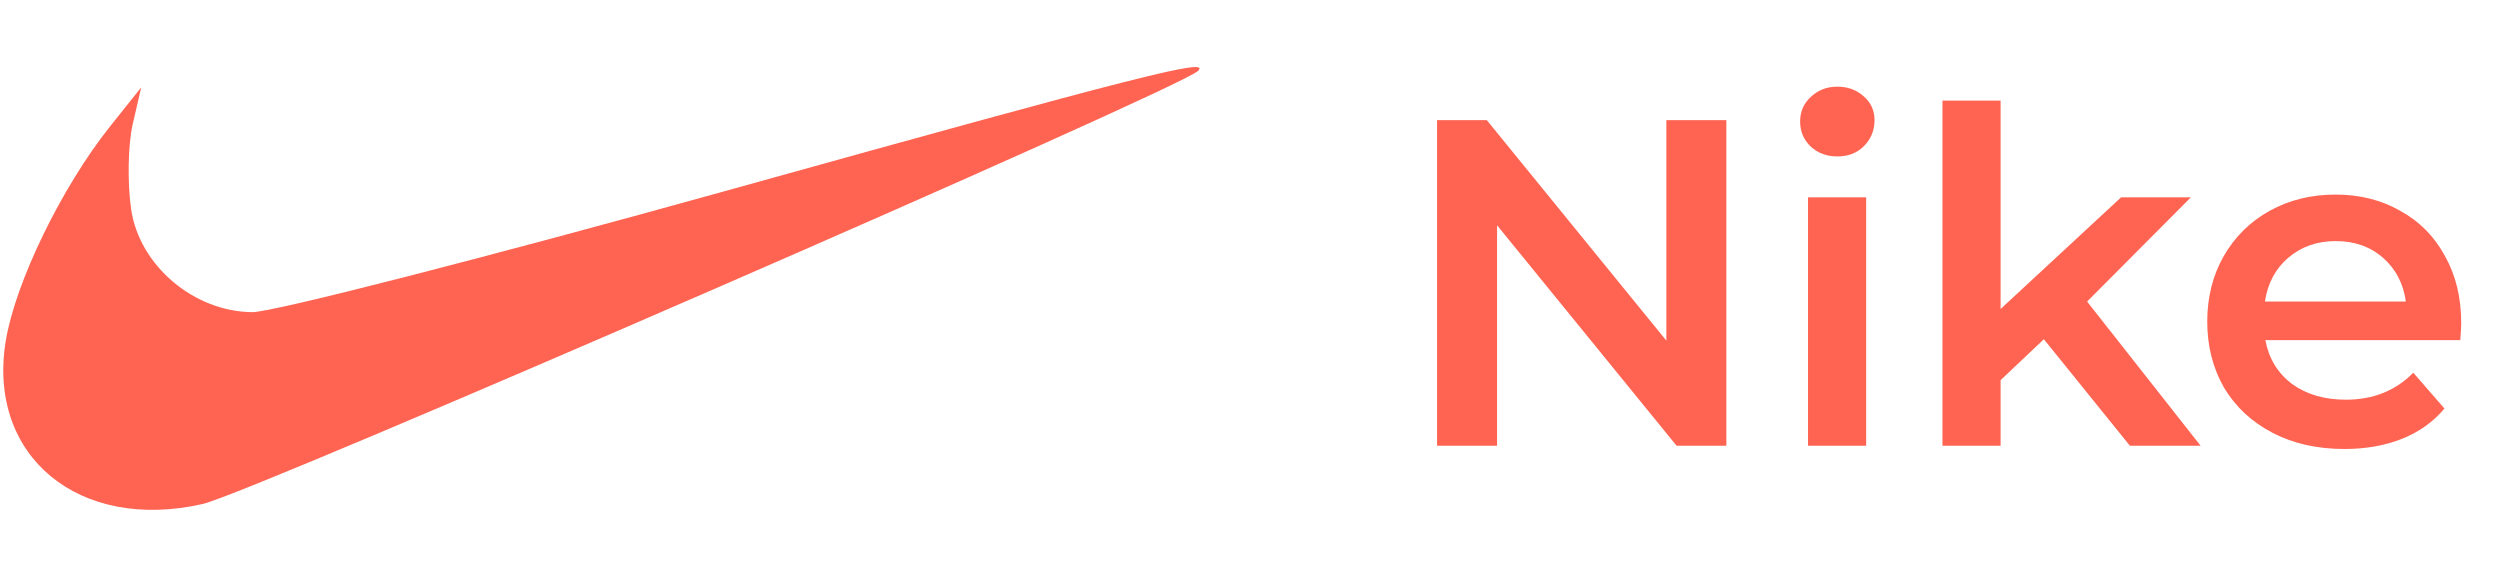
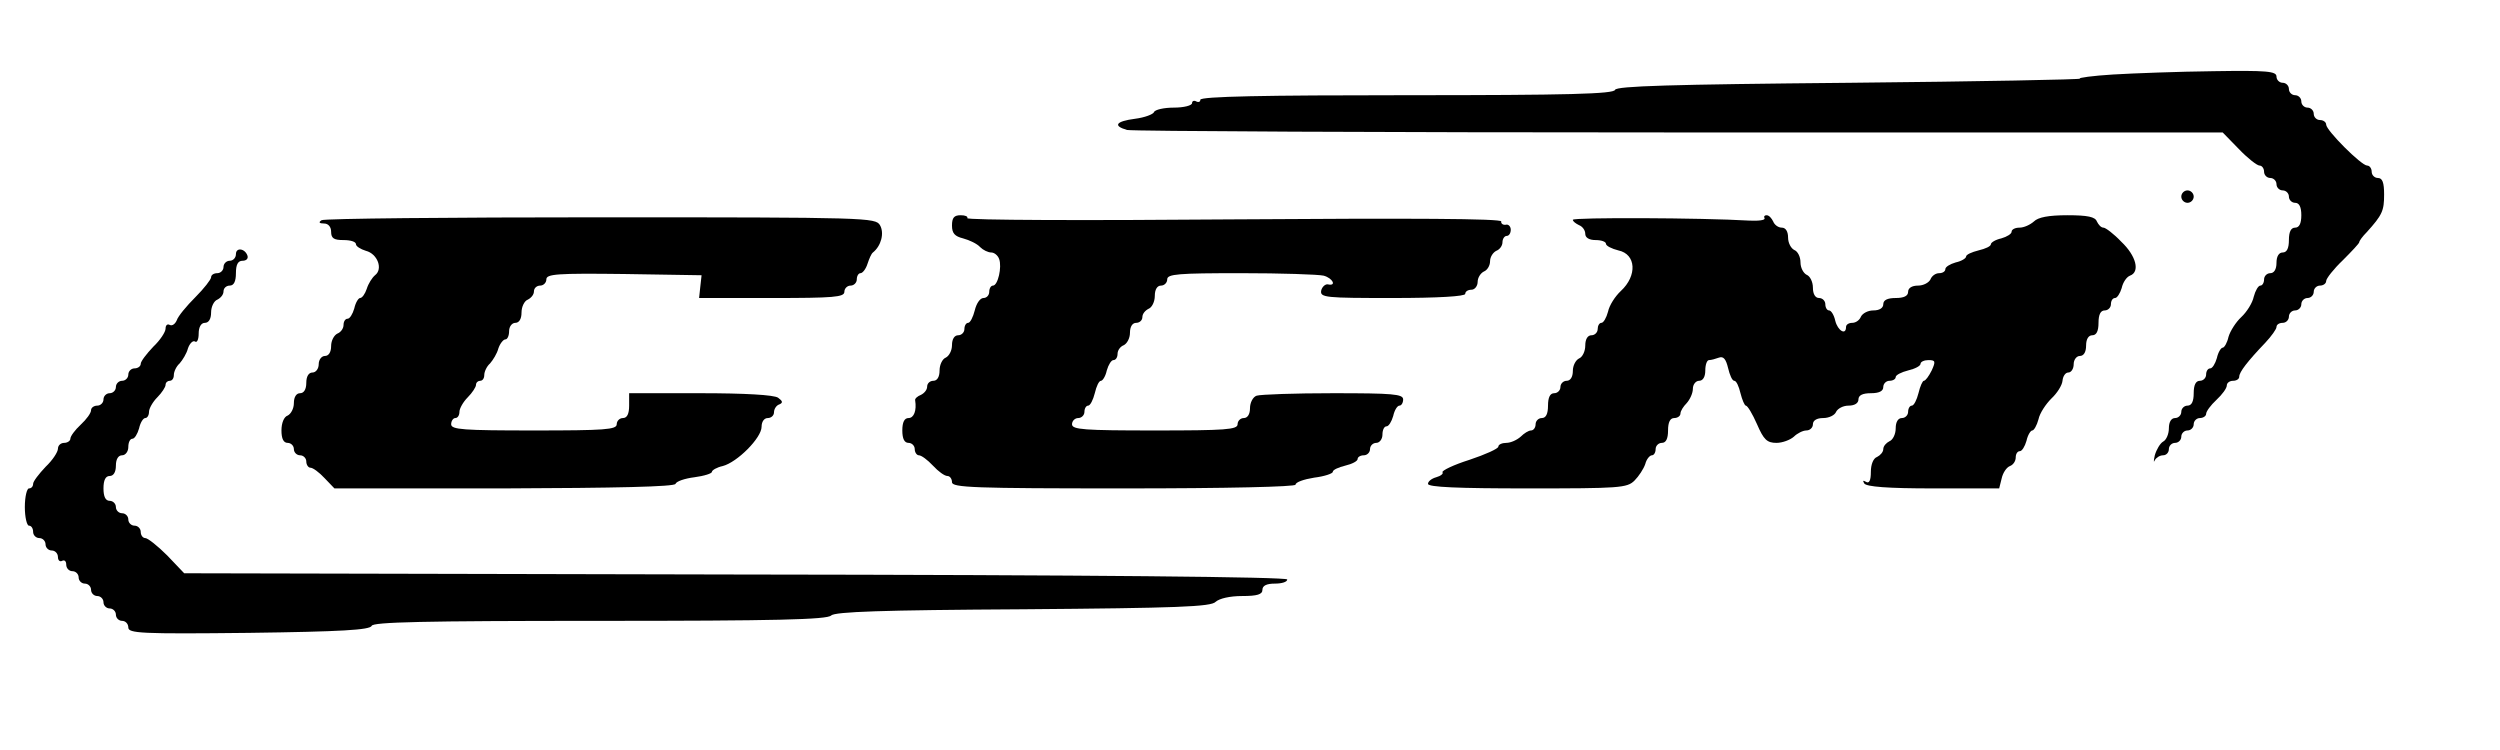
- <svg xmlns="http://www.w3.org/2000/svg" width="129" height="29" viewBox="0 0 129 29" fill="none">
-   <path d="M89.08 6.2V23H86.512L77.248 11.624V23H74.152V6.2H76.72L85.984 17.576V6.2H89.08ZM93.294 10.184H96.294V23H93.294V10.184ZM94.806 8.072C94.262 8.072 93.806 7.904 93.438 7.568C93.07 7.216 92.886 6.784 92.886 6.272C92.886 5.76 93.07 5.336 93.438 5C93.806 4.648 94.262 4.472 94.806 4.472C95.35 4.472 95.806 4.64 96.174 4.976C96.542 5.296 96.726 5.704 96.726 6.2C96.726 6.728 96.542 7.176 96.174 7.544C95.822 7.896 95.366 8.072 94.806 8.072ZM105.463 17.504L103.231 19.616V23H100.231V5.192H103.231V15.944L109.447 10.184H113.047L107.695 15.56L113.551 23H109.903L105.463 17.504ZM126.998 16.664C126.998 16.872 126.982 17.168 126.95 17.552H116.894C117.07 18.496 117.526 19.248 118.262 19.808C119.014 20.352 119.942 20.624 121.046 20.624C122.454 20.624 123.614 20.16 124.526 19.232L126.134 21.08C125.558 21.768 124.83 22.288 123.95 22.64C123.07 22.992 122.078 23.168 120.974 23.168C119.566 23.168 118.326 22.888 117.254 22.328C116.182 21.768 115.35 20.992 114.758 20C114.182 18.992 113.894 17.856 113.894 16.592C113.894 15.344 114.174 14.224 114.734 13.232C115.31 12.224 116.102 11.44 117.11 10.88C118.118 10.32 119.254 10.04 120.518 10.04C121.766 10.04 122.878 10.32 123.854 10.88C124.846 11.424 125.614 12.2 126.158 13.208C126.718 14.2 126.998 15.352 126.998 16.664ZM120.518 12.44C119.558 12.44 118.742 12.728 118.07 13.304C117.414 13.864 117.014 14.616 116.87 15.56H124.142C124.014 14.632 123.622 13.88 122.966 13.304C122.31 12.728 121.494 12.44 120.518 12.44Z" fill="#FF6452" />
-   <path fill-rule="evenodd" clip-rule="evenodd" d="M37.61 9.805C25.135 13.276 14.071 16.112 13.024 16.107C10.011 16.09 7.192 13.701 6.768 10.806C6.569 9.444 6.604 7.469 6.846 6.418L7.287 4.507L5.672 6.532C3.17 9.671 0.775 14.608 0.291 17.626C-0.659 23.552 4.086 27.46 10.465 26.004C12.994 25.427 60.955 4.557 61.822 3.656C62.483 2.969 58.945 3.867 37.61 9.805Z" fill="#FF6452" />
+ <svg xmlns="http://www.w3.org/2000/svg" version="1.0" width="604pt" height="181pt" viewBox="0 0 604 181" preserveAspectRatio="xMidYMid meet">
+   <g transform="translate(0,181) scale(0.1,-0.1)" fill="#000000" stroke="none">
+     <path d="M5105 1630 c-49 -3 -85 -8 -80 -10 6 -2 -244 -7 -554 -10 -439 -4 -565 -8 -569 -17 -3 -10 -112 -13 -503 -13 -344 0 -499 -3 -499 -11 0 -5 -4 -7 -10 -4 -5 3 -10 1 -10 -4 0 -6 -20 -11 -44 -11 -24 0 -46 -5 -48 -11 -2 -5 -22 -13 -46 -16 -46 -6 -54 -17 -19 -27 12 -3 613 -6 1335 -6 l1312 0 39 -40 c21 -22 44 -40 50 -40 6 0 11 -7 11 -15 0 -8 7 -15 15 -15 8 0 15 -7 15 -15 0 -8 7 -15 15 -15 8 0 15 -7 15 -15 0 -8 7 -15 15 -15 10 0 15 -10 15 -30 0 -20 -5 -30 -15 -30 -10 0 -15 -10 -15 -30 0 -20 -5 -30 -15 -30 -9 0 -15 -9 -15 -25 0 -16 -6 -25 -15 -25 -8 0 -15 -7 -15 -15 0 -8 -4 -15 -9 -15 -5 0 -12 -12 -16 -27 -3 -15 -17 -37 -30 -49 -13 -12 -27 -34 -31 -48 -3 -14 -10 -26 -14 -26 -4 0 -11 -11 -14 -25 -4 -14 -11 -25 -16 -25 -6 0 -10 -7 -10 -15 0 -8 -7 -15 -15 -15 -10 0 -15 -10 -15 -30 0 -20 -5 -30 -15 -30 -8 0 -15 -7 -15 -15 0 -8 -7 -15 -15 -15 -9 0 -15 -9 -15 -25 0 -13 -6 -28 -14 -32 -7 -4 -16 -19 -20 -33 -3 -14 -3 -19 0 -12 3 6 12 12 20 12 8 0 14 7 14 15 0 8 7 15 15 15 8 0 15 7 15 15 0 8 7 15 15 15 8 0 15 7 15 15 0 8 7 15 15 15 8 0 15 5 15 10 0 6 11 21 25 34 14 13 25 28 25 35 0 6 7 11 15 11 8 0 15 4 15 10 0 11 20 37 63 82 15 16 27 33 27 38 0 6 7 10 15 10 8 0 15 7 15 15 0 8 7 15 15 15 8 0 15 7 15 15 0 8 7 15 15 15 8 0 15 7 15 15 0 8 7 15 15 15 8 0 15 5 15 11 0 6 18 29 40 50 22 22 40 41 40 44 0 3 8 14 18 24 38 42 42 52 42 91 0 29 -4 40 -15 40 -8 0 -15 7 -15 15 0 8 -5 15 -11 15 -14 0 -99 85 -99 99 0 6 -7 11 -15 11 -8 0 -15 7 -15 15 0 8 -7 15 -15 15 -8 0 -15 7 -15 15 0 8 -7 15 -15 15 -8 0 -15 7 -15 15 0 8 -7 15 -15 15 -8 0 -15 7 -15 15 0 13 -23 15 -152 13 -84 -1 -193 -5 -243 -8z" />
+     <path d="M5270 1335 c0 -8 7 -15 15 -15 8 0 15 7 15 15 0 8 -7 15 -15 15 -8 0 -15 -7 -15 -15z" />
+     <path d="M777 1278 c-8 -5 -6 -8 6 -8 10 0 17 -8 17 -20 0 -16 7 -20 30 -20 17 0 30 -4 30 -10 0 -5 11 -12 24 -16 28 -7 42 -44 22 -59 -7 -6 -16 -20 -20 -33 -4 -12 -11 -22 -16 -22 -4 0 -11 -11 -14 -25 -4 -14 -11 -25 -16 -25 -6 0 -10 -7 -10 -15 0 -9 -7 -18 -15 -21 -8 -4 -15 -17 -15 -30 0 -15 -6 -24 -15 -24 -8 0 -15 -9 -15 -20 0 -11 -7 -20 -15 -20 -9 0 -15 -9 -15 -25 0 -16 -6 -25 -15 -25 -9 0 -15 -9 -15 -24 0 -13 -7 -26 -15 -30 -9 -3 -15 -18 -15 -36 0 -20 5 -30 15 -30 8 0 15 -7 15 -15 0 -8 7 -15 15 -15 8 0 15 -7 15 -15 0 -8 5 -15 10 -15 6 0 21 -11 34 -25 l24 -25 410 0 c270 1 412 4 414 11 2 6 22 13 46 16 23 3 42 9 42 13 0 4 12 11 26 14 35 9 94 68 94 95 0 12 6 21 15 21 8 0 15 6 15 14 0 8 6 17 13 19 9 4 8 8 -3 16 -9 7 -82 11 -187 11 l-173 0 0 -30 c0 -20 -5 -30 -15 -30 -8 0 -15 -7 -15 -15 0 -13 -29 -15 -200 -15 -171 0 -200 2 -200 15 0 8 5 15 10 15 6 0 10 7 10 15 0 8 9 24 20 35 11 11 20 25 20 30 0 6 5 10 10 10 6 0 10 6 10 14 0 8 6 21 14 28 7 8 17 24 20 36 4 12 12 22 17 22 5 0 9 9 9 20 0 11 7 20 15 20 9 0 15 9 15 25 0 14 7 28 15 31 8 4 15 12 15 20 0 8 7 14 15 14 8 0 15 7 15 15 0 13 25 15 188 13 l187 -3 -3 -27 -3 -28 176 0 c149 0 175 2 175 15 0 8 7 15 15 15 8 0 15 7 15 15 0 8 4 15 9 15 5 0 13 10 17 23 4 12 9 24 13 27 20 16 28 47 17 66 -11 18 -28 19 -674 19 -365 0 -669 -3 -675 -7z" />
+     <path d="M2300 1265 c0 -19 7 -26 27 -31 15 -4 34 -13 41 -21 7 -7 19 -13 27 -13 7 0 16 -7 19 -16 7 -19 -3 -64 -15 -64 -5 0 -9 -7 -9 -15 0 -8 -6 -15 -14 -15 -8 0 -17 -13 -21 -30 -4 -16 -11 -30 -16 -30 -5 0 -9 -7 -9 -15 0 -8 -7 -15 -15 -15 -9 0 -15 -9 -15 -24 0 -13 -7 -26 -15 -30 -8 -3 -15 -17 -15 -31 0 -16 -6 -25 -15 -25 -8 0 -15 -6 -15 -14 0 -8 -7 -16 -15 -20 -8 -3 -15 -9 -14 -13 4 -25 -3 -43 -16 -43 -10 0 -15 -10 -15 -30 0 -20 5 -30 15 -30 8 0 15 -7 15 -15 0 -8 5 -15 10 -15 6 0 21 -11 34 -25 13 -14 28 -25 35 -25 6 0 11 -7 11 -15 0 -13 53 -15 415 -15 252 0 415 4 415 9 0 6 20 13 45 17 25 3 45 10 45 14 0 5 14 11 30 15 17 4 30 11 30 16 0 5 7 9 15 9 8 0 15 7 15 15 0 8 7 15 15 15 8 0 15 9 15 20 0 11 4 20 10 20 5 0 12 11 16 25 3 14 10 25 15 25 5 0 9 7 9 15 0 13 -25 15 -169 15 -93 0 -176 -3 -185 -6 -9 -3 -16 -17 -16 -30 0 -15 -6 -24 -15 -24 -8 0 -15 -7 -15 -15 0 -13 -29 -15 -200 -15 -171 0 -200 2 -200 15 0 8 7 15 15 15 8 0 15 7 15 15 0 8 4 15 9 15 5 0 12 14 16 30 4 17 10 30 15 30 4 0 11 11 14 25 4 14 11 25 16 25 6 0 10 7 10 15 0 9 7 18 15 21 8 4 15 17 15 30 0 15 6 24 15 24 8 0 15 6 15 14 0 8 7 16 15 20 8 3 15 17 15 31 0 16 6 25 15 25 8 0 15 7 15 15 0 13 26 15 178 15 97 0 187 -3 200 -6 22 -6 32 -26 10 -21 -6 1 -14 -6 -16 -15 -3 -17 10 -18 172 -18 111 0 176 4 176 10 0 6 7 10 15 10 8 0 15 9 15 19 0 10 7 21 15 25 8 3 15 14 15 25 0 10 7 21 15 25 8 3 15 12 15 21 0 8 5 15 10 15 6 0 10 7 10 15 0 8 -6 14 -12 12 -7 -1 -12 3 -11 8 1 7 -218 8 -647 5 -356 -3 -646 -2 -643 3 2 4 -5 7 -16 7 -16 0 -21 -6 -21 -25z" />
+     <path d="M3800 1279 c0 -4 7 -9 15 -13 8 -3 15 -12 15 -21 0 -9 9 -15 25 -15 14 0 25 -4 25 -9 0 -5 14 -12 30 -16 43 -9 46 -61 6 -98 -14 -13 -28 -35 -31 -50 -4 -15 -11 -27 -16 -27 -5 0 -9 -7 -9 -15 0 -8 -7 -15 -15 -15 -9 0 -15 -9 -15 -25 0 -14 -7 -28 -15 -31 -8 -4 -15 -17 -15 -30 0 -15 -6 -24 -15 -24 -8 0 -15 -7 -15 -15 0 -8 -7 -15 -15 -15 -10 0 -15 -10 -15 -30 0 -20 -5 -30 -15 -30 -8 0 -15 -7 -15 -15 0 -8 -5 -15 -11 -15 -6 0 -17 -7 -25 -15 -9 -8 -24 -15 -35 -15 -10 0 -19 -4 -19 -9 0 -5 -31 -19 -70 -32 -38 -12 -67 -26 -65 -30 3 -3 -4 -9 -15 -12 -11 -3 -20 -10 -20 -16 0 -8 73 -11 240 -11 223 0 241 1 259 19 10 10 22 28 26 40 3 12 11 21 16 21 5 0 9 7 9 15 0 8 7 15 15 15 10 0 15 10 15 30 0 20 5 30 15 30 8 0 15 5 15 11 0 6 7 17 15 25 8 9 15 24 15 35 0 10 7 19 15 19 9 0 15 9 15 25 0 14 4 25 9 25 5 0 16 3 24 6 11 4 17 -4 22 -25 4 -17 10 -31 15 -31 5 0 11 -13 15 -30 4 -16 10 -30 13 -30 4 0 16 -20 27 -45 16 -37 24 -45 47 -45 14 0 33 7 42 15 8 8 22 15 30 15 9 0 16 7 16 15 0 9 9 15 25 15 14 0 28 7 31 15 4 8 17 15 30 15 15 0 24 6 24 15 0 10 10 15 30 15 20 0 30 5 30 15 0 8 7 15 15 15 8 0 15 4 15 9 0 5 14 12 30 16 17 4 30 11 30 16 0 5 9 9 19 9 17 0 18 -3 8 -25 -7 -14 -15 -25 -19 -25 -3 0 -9 -13 -13 -30 -4 -16 -11 -30 -16 -30 -5 0 -9 -7 -9 -15 0 -8 -7 -15 -15 -15 -9 0 -15 -9 -15 -25 0 -14 -7 -28 -15 -31 -8 -4 -15 -12 -15 -19 0 -7 -7 -15 -15 -19 -9 -3 -15 -18 -15 -36 0 -21 -4 -29 -12 -24 -7 4 -8 3 -4 -4 5 -8 57 -12 166 -12 l160 0 6 24 c3 14 12 27 20 30 8 3 14 12 14 21 0 8 4 15 10 15 5 0 12 11 16 25 3 14 10 25 14 25 4 0 11 12 15 27 3 15 18 37 31 50 14 13 26 32 27 43 1 11 7 20 14 20 7 0 13 9 13 20 0 11 7 20 15 20 9 0 15 9 15 25 0 16 6 25 15 25 10 0 15 10 15 30 0 20 5 30 15 30 8 0 15 7 15 15 0 8 4 15 10 15 5 0 12 11 16 24 3 14 12 27 20 30 25 9 15 48 -21 82 -18 19 -38 34 -43 34 -6 0 -12 7 -16 15 -4 11 -22 15 -71 15 -46 0 -71 -5 -81 -15 -9 -8 -24 -15 -35 -15 -10 0 -19 -4 -19 -10 0 -5 -11 -12 -25 -16 -14 -3 -25 -10 -25 -14 0 -5 -13 -11 -30 -15 -16 -4 -30 -10 -30 -15 0 -4 -11 -11 -25 -14 -14 -4 -25 -11 -25 -16 0 -6 -7 -10 -15 -10 -9 0 -18 -7 -21 -15 -4 -8 -17 -15 -30 -15 -15 0 -24 -6 -24 -15 0 -10 -10 -15 -30 -15 -20 0 -30 -5 -30 -15 0 -9 -9 -15 -24 -15 -13 0 -26 -7 -30 -15 -3 -8 -12 -15 -21 -15 -8 0 -15 -4 -15 -10 0 -21 -20 -9 -26 15 -3 14 -10 25 -15 25 -5 0 -9 7 -9 15 0 8 -7 15 -15 15 -9 0 -15 9 -15 25 0 14 -7 28 -15 31 -8 4 -15 17 -15 30 0 14 -7 27 -15 30 -8 4 -15 17 -15 30 0 15 -6 24 -15 24 -9 0 -18 7 -21 15 -4 8 -10 15 -16 15 -5 0 -7 -3 -5 -7 3 -5 -14 -7 -36 -6 -117 7 -427 8 -427 2z" />
+     <path d="M570 1196 c0 -9 -7 -16 -15 -16 -8 0 -15 -7 -15 -15 0 -8 -7 -15 -15 -15 -8 0 -15 -4 -15 -10 0 -5 -17 -27 -38 -48 -21 -21 -42 -46 -45 -56 -4 -9 -11 -14 -17 -11 -5 3 -10 0 -10 -9 0 -8 -13 -28 -30 -44 -16 -17 -30 -35 -30 -41 0 -6 -7 -11 -15 -11 -8 0 -15 -7 -15 -15 0 -8 -7 -15 -15 -15 -8 0 -15 -7 -15 -15 0 -8 -7 -15 -15 -15 -8 0 -15 -7 -15 -15 0 -8 -7 -15 -15 -15 -8 0 -15 -5 -15 -11 0 -7 -11 -22 -25 -35 -14 -13 -25 -28 -25 -34 0 -5 -7 -10 -15 -10 -8 0 -15 -6 -15 -14 0 -8 -13 -28 -30 -44 -16 -17 -30 -35 -30 -41 0 -6 -4 -11 -10 -11 -5 0 -10 -20 -10 -45 0 -25 5 -45 10 -45 6 0 10 -7 10 -15 0 -8 7 -15 15 -15 8 0 15 -7 15 -15 0 -8 7 -15 15 -15 8 0 15 -7 15 -16 0 -8 5 -12 10 -9 6 3 10 -1 10 -9 0 -9 7 -16 15 -16 8 0 15 -7 15 -15 0 -8 7 -15 15 -15 8 0 15 -7 15 -15 0 -8 7 -15 15 -15 8 0 15 -7 15 -15 0 -8 7 -15 15 -15 8 0 15 -7 15 -15 0 -8 7 -15 15 -15 8 0 15 -7 15 -16 0 -14 29 -16 292 -13 222 3 292 7 296 17 3 9 122 12 551 12 424 0 550 3 559 13 10 9 120 13 464 15 373 3 454 6 465 18 9 8 34 14 64 14 37 0 49 4 49 15 0 10 10 15 30 15 17 0 30 4 30 10 0 6 -462 11 -1333 12 l-1332 3 -41 43 c-23 23 -47 42 -53 42 -6 0 -11 7 -11 15 0 8 -7 15 -15 15 -8 0 -15 7 -15 15 0 8 -7 15 -15 15 -8 0 -15 7 -15 15 0 8 -7 15 -15 15 -10 0 -15 10 -15 30 0 20 5 30 15 30 9 0 15 9 15 25 0 16 6 25 15 25 8 0 15 9 15 20 0 11 4 20 10 20 5 0 12 11 16 25 3 14 10 25 15 25 5 0 9 7 9 15 0 8 9 24 20 35 11 11 20 25 20 30 0 6 5 10 10 10 6 0 10 6 10 14 0 8 6 21 14 28 7 8 17 24 20 36 4 12 12 20 17 17 5 -4 9 5 9 19 0 16 6 26 15 26 9 0 15 9 15 25 0 14 7 28 15 31 8 4 15 12 15 20 0 8 7 14 15 14 10 0 15 10 15 30 0 21 5 30 16 30 9 0 14 5 12 12 -6 18 -28 21 -28 4z" />
+   </g>
</svg>
